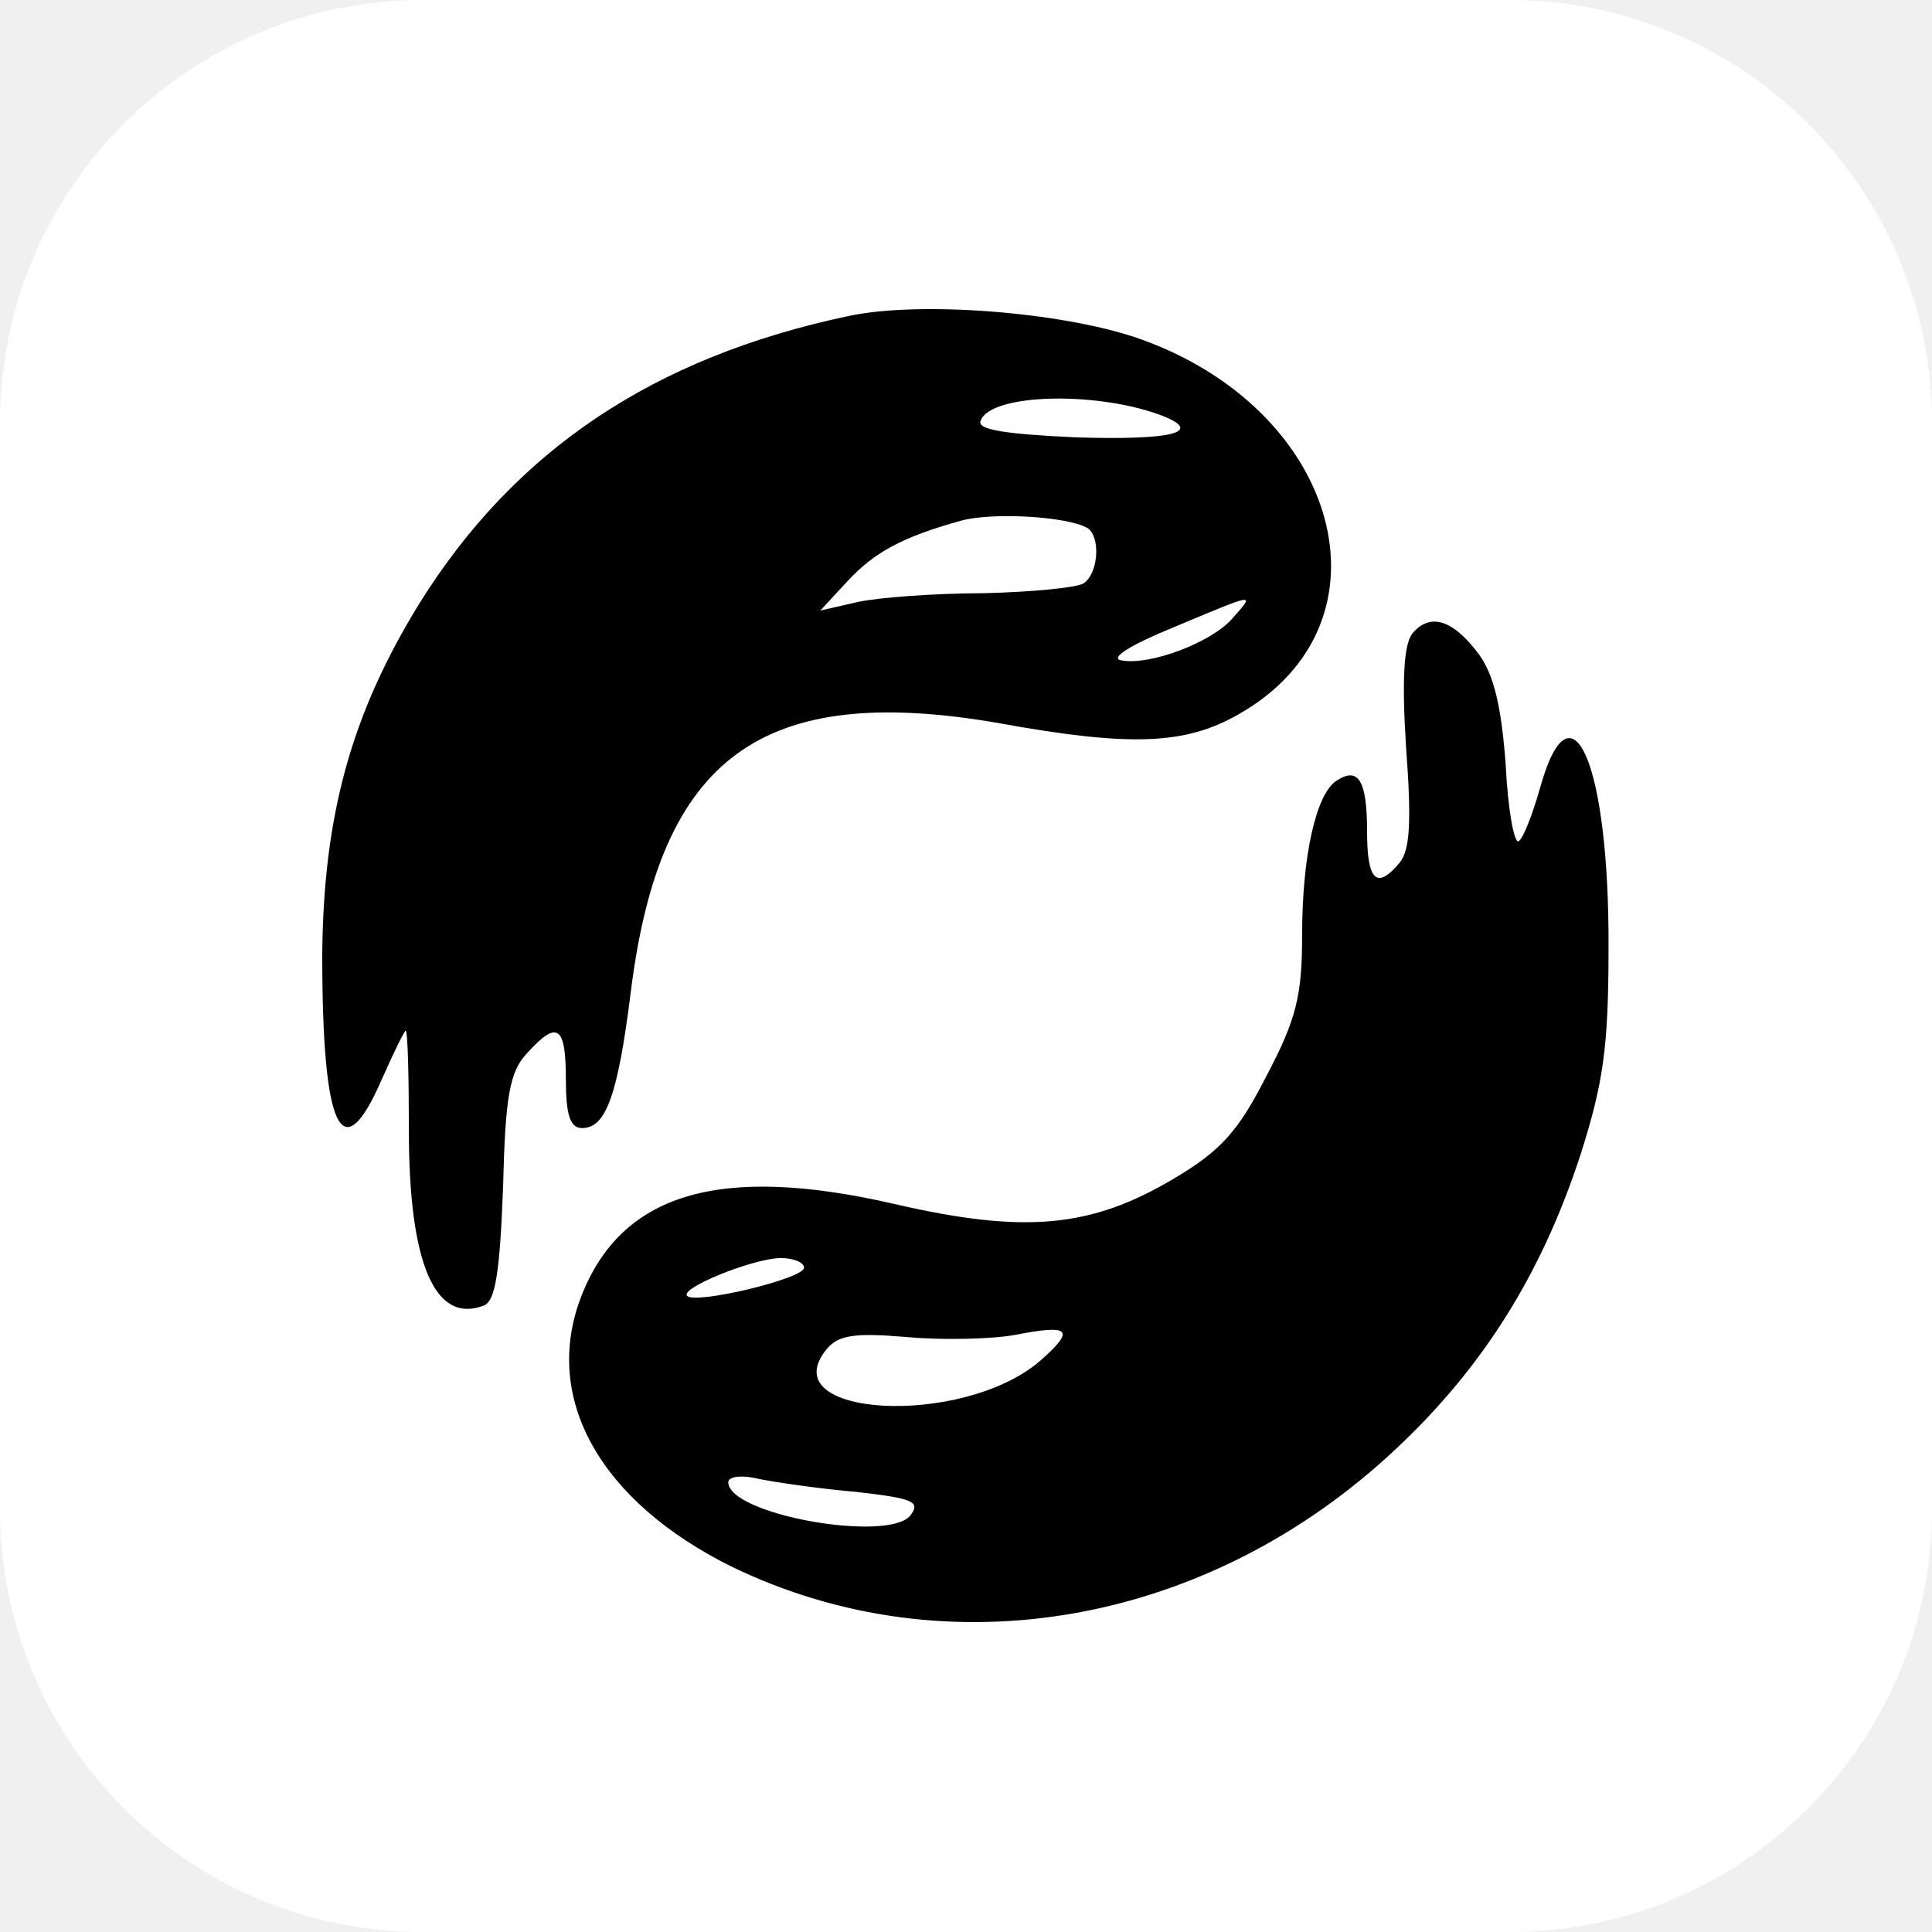
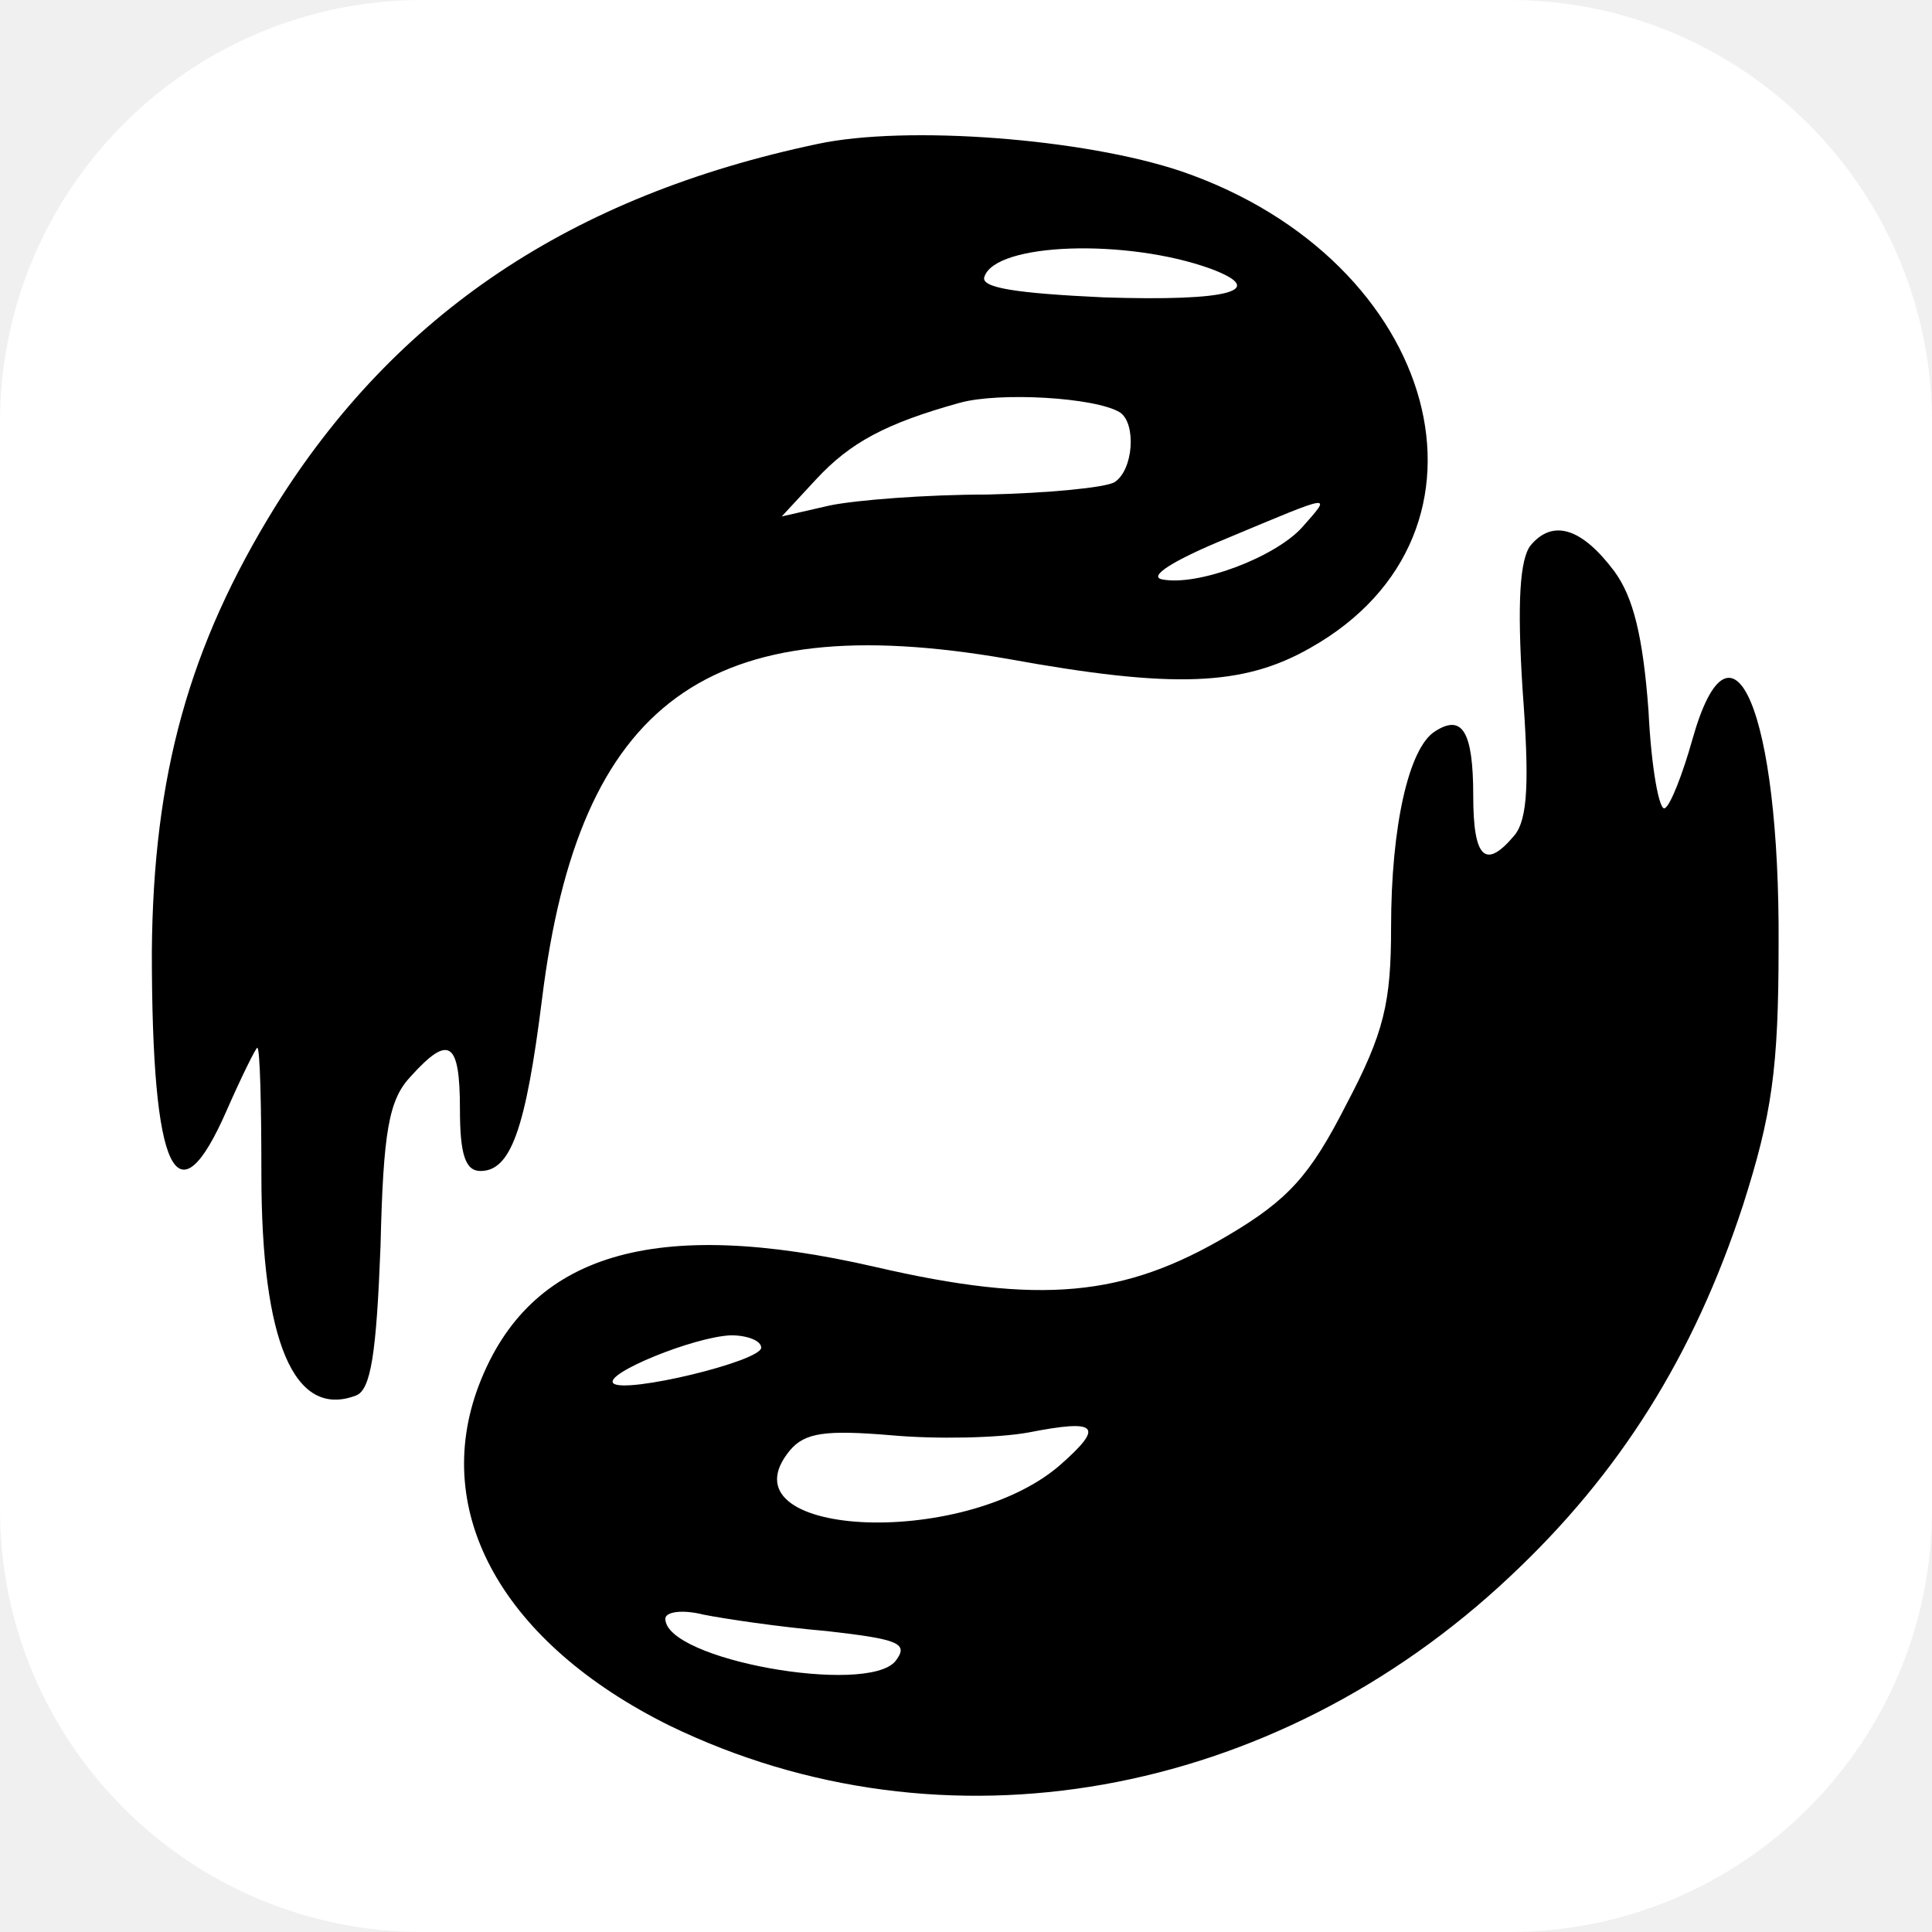
<svg xmlns="http://www.w3.org/2000/svg" viewBox="0 0 512 512" width="512" height="512">
  <rect width="512" height="512" rx="112" ry="112" fill="#ffffff" />
-   <g transform="translate(85.40 81.92) scale(0.3661)" fill="#000000">
+   <g transform="translate(40.24 35.84) scale(0.46301)" fill="#000000">
    <path d="M380.902 5.015C239.827 34.798 139.507 102.2 70.537 212.709C21.161 292.651 0.784 366.324 0 467.428C0 594.395 14.107 624.178 43.106 557.559C51.727 537.965 59.565 522.29 60.349 522.29C61.916 522.29 62.7 555.208 62.7 594.395C62.7 690.796 81.51 734.686 116.779 721.363C125.4 718.228 128.535 697.066 130.886 635.934C132.454 570.099 135.589 552.073 148.129 538.749C170.074 514.453 176.344 518.371 176.344 557.559C176.344 583.423 179.479 592.828 188.1 592.828C205.342 592.828 213.964 569.315 223.369 494.075C244.53 324.001 318.202 269.923 489.844 299.705C584.677 316.948 624.649 315.38 663.052 293.435C779.831 227.6 737.509 71.634 589.38 20.69C533.734 1.88 431.846 -5.957 380.902 5.015ZM605.839 76.336C639.54 88.876 616.811 95.146 544.706 92.795C494.546 90.444 474.169 87.309 476.52 81.039C482.79 61.445 558.03 59.094 605.839 76.336ZM554.111 158.63C563.516 164.9 561.949 191.548 550.976 198.601C545.49 201.736 512.572 204.871 478.087 205.655C443.602 205.655 402.847 208.79 387.956 211.925L360.525 218.195L380.119 197.034C399.712 175.873 420.09 164.9 462.412 153.144C485.141 146.874 540.004 150.009 554.111 158.63ZM658.35 224.465C642.675 241.708 598.785 258.166 578.407 254.248C569.786 252.68 584.677 243.275 615.244 230.735C677.16 204.871 675.592 204.871 658.35 224.465Z" fill="#000000" />
    <path d="M789.236 234.654C782.966 242.491 781.399 267.571 784.534 316.948C788.452 369.459 787.669 391.404 779.831 400.809C763.372 420.403 756.319 414.133 756.319 378.08C756.319 341.244 750.049 331.055 734.374 341.244C719.482 350.649 709.294 395.323 709.294 453.32C709.294 496.426 705.375 513.669 683.43 555.208C663.052 595.179 650.512 609.286 616.027 629.664C556.462 664.933 508.654 669.635 413.82 647.69C287.636 618.691 216.315 639.853 187.316 715.093C159.101 788.765 201.424 863.221 296.258 910.246C453.007 986.27 641.891 952.569 777.48 824.818C840.18 766.036 882.502 698.634 910.717 612.421C927.176 560.694 931.095 534.83 931.095 463.509C931.879 330.271 904.447 265.22 881.719 345.946C876.232 365.54 869.179 383.566 866.044 385.134C862.909 387.485 858.206 362.405 856.639 329.488C853.504 287.165 848.017 264.436 837.045 249.545C818.235 224.465 801.776 219.763 789.236 234.654ZM348.769 693.931C348.769 701.769 270.394 720.579 264.124 714.309C258.638 708.823 310.365 687.661 331.526 686.878C340.931 686.878 348.769 690.013 348.769 693.931ZM519.626 761.334C463.196 809.926 324.473 802.089 365.227 752.713C373.849 742.524 385.605 740.956 423.225 744.091C449.089 746.443 484.357 745.659 501.6 742.524C541.571 734.686 545.49 738.605 519.626 761.334ZM386.389 856.168C427.927 860.87 433.414 863.221 425.576 873.41C409.117 893.004 293.906 872.626 293.906 849.114C293.906 845.195 303.311 843.628 315.851 846.763C327.608 849.114 358.957 853.816 386.389 856.168Z" fill="#000000" />
  </g>
</svg>
